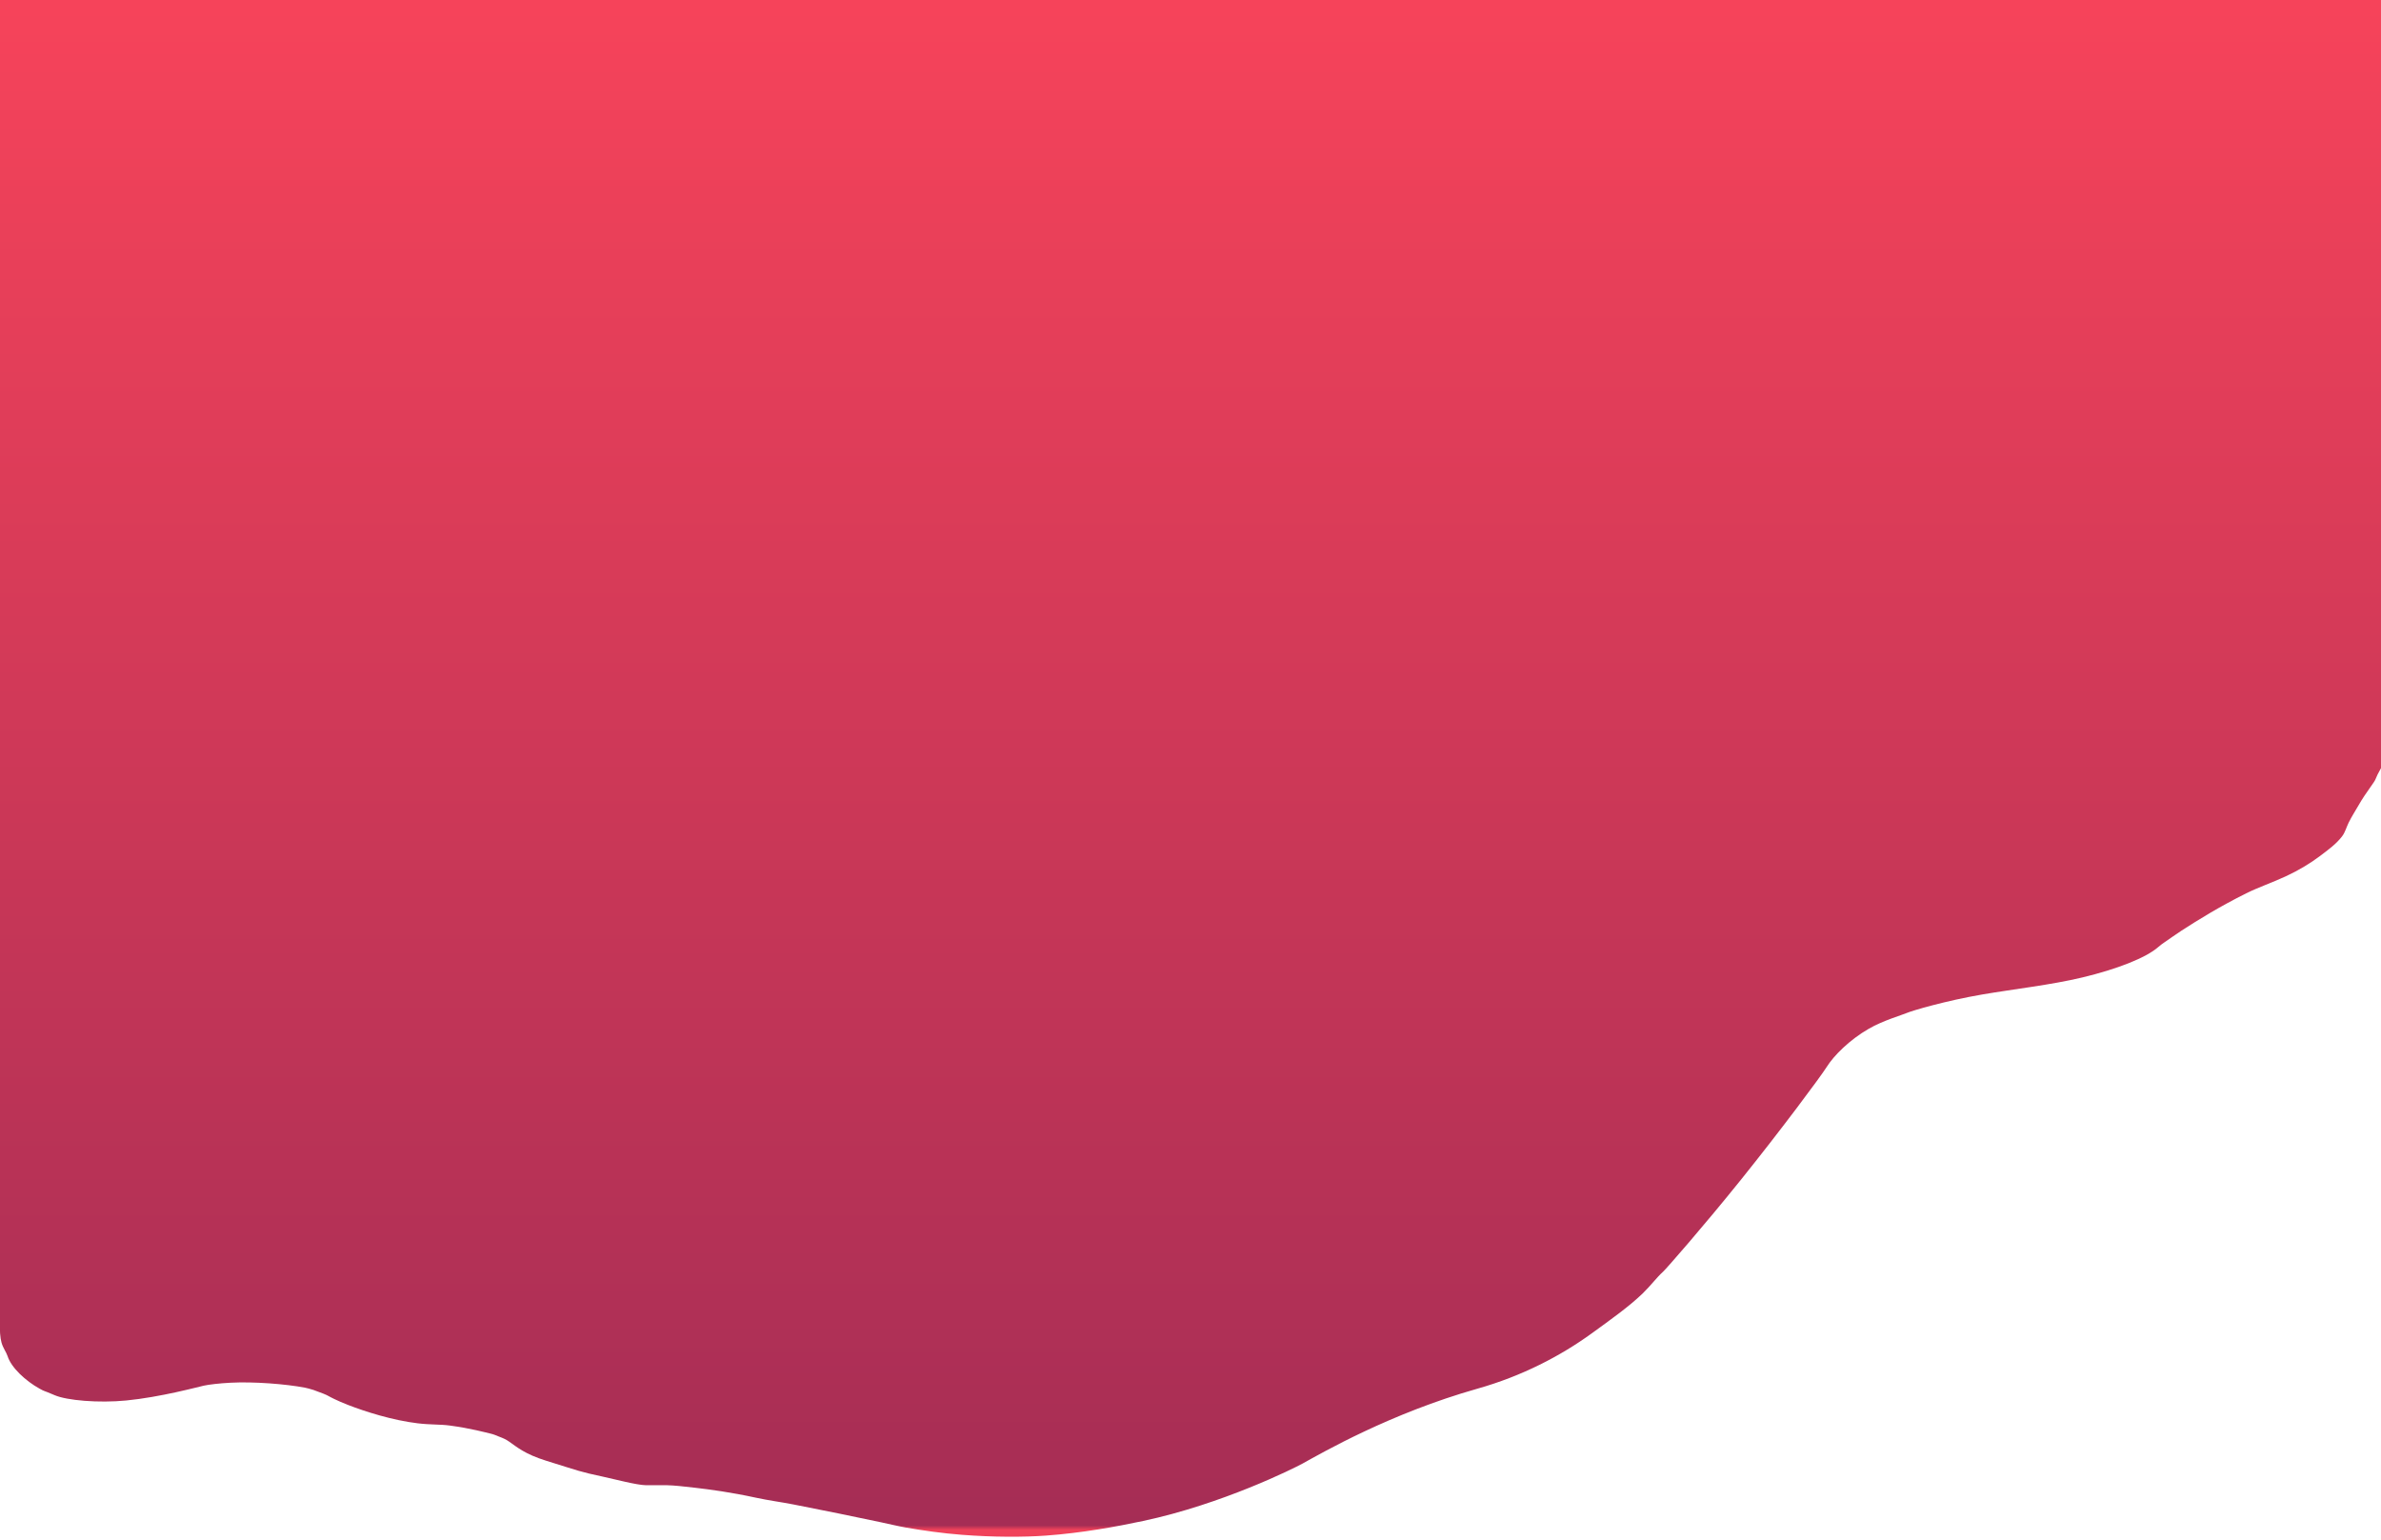
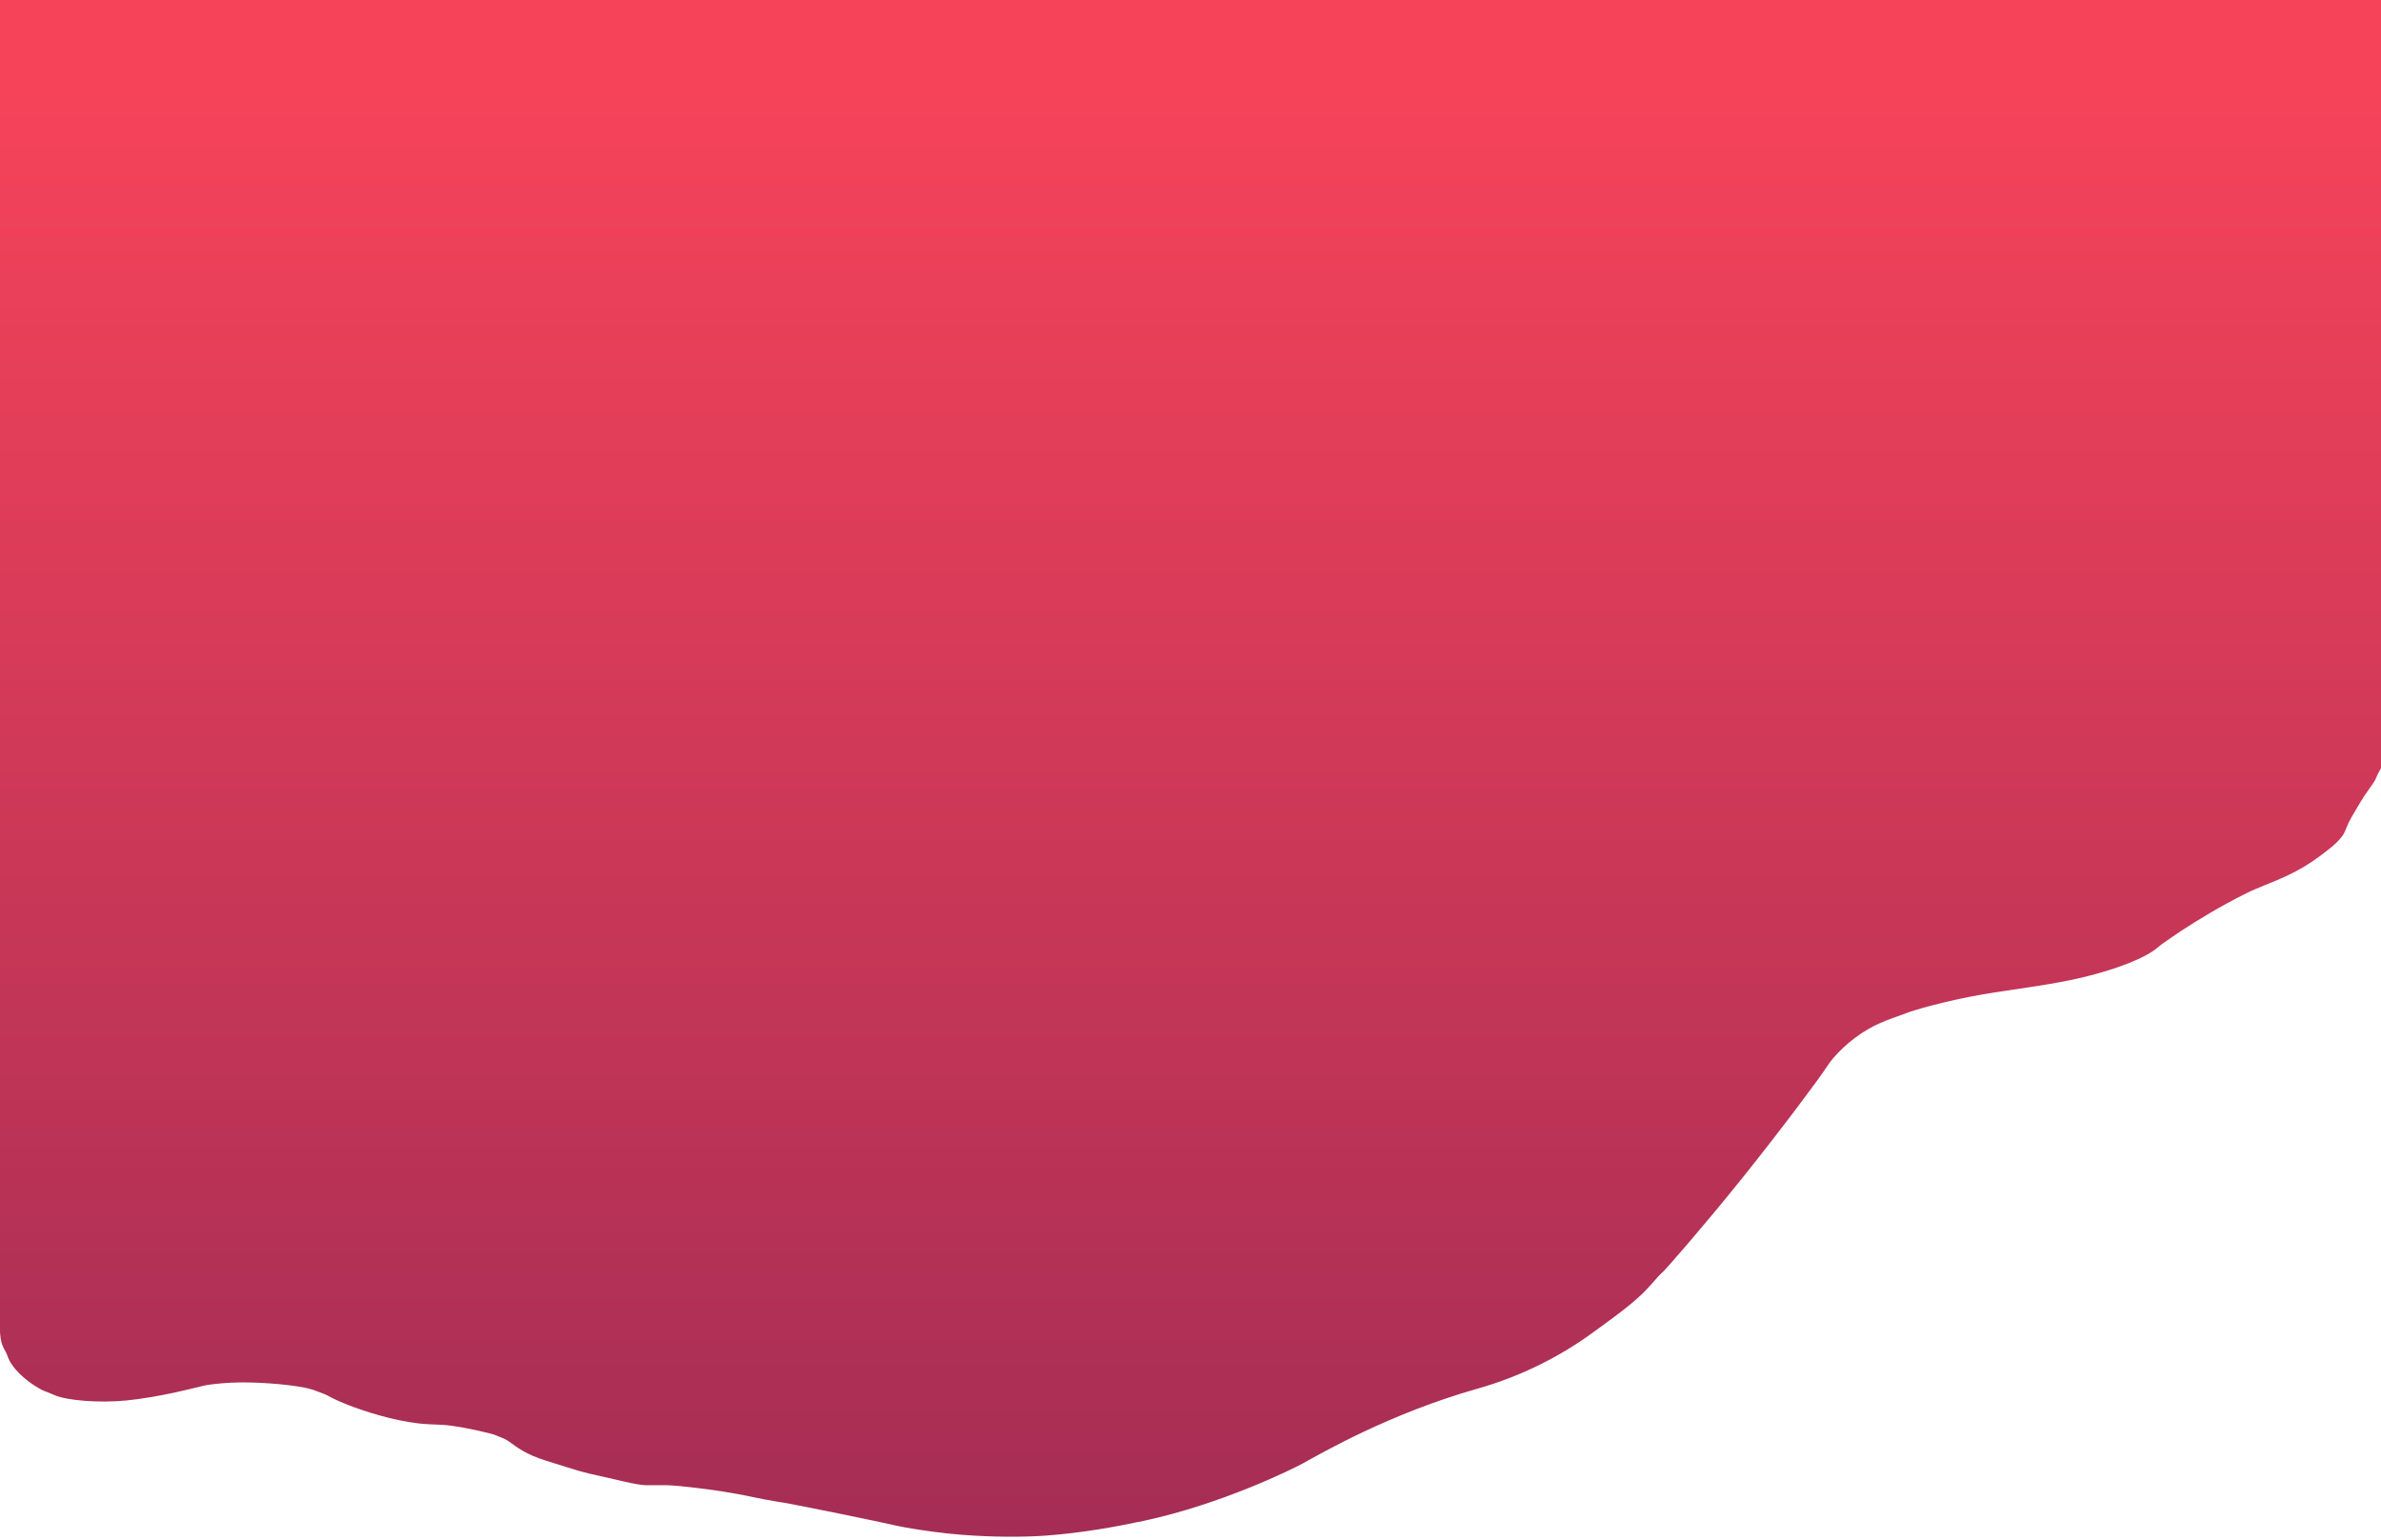
<svg xmlns="http://www.w3.org/2000/svg" width="430px" height="278px" viewBox="0 0 430 278" version="1.1">
  <defs>
-     <linearGradient x1="50.001%" y1="100.026%" x2="50.001%" y2="0.001%" id="linearGradient-1">
-       <stop stop-color="#f0425a" offset="0%" />
-       <stop stop-color="#A52D55" offset="0.3%" />
+     <linearGradient x1="50%" y1="100%" x2="50%" y2="5.001%" id="linearGradient-1">
+       <stop stop-color="#A52D55" offset="0%" />
      <stop stop-color="#F6435A" offset="100%" />
    </linearGradient>
  </defs>
  <g id="Symbols" stroke="none" stroke-width="1" fill="none" fill-rule="evenodd">
    <g id="Group" fill="url(#linearGradient-1)" fill-rule="nonzero">
      <path d="M2.01325101e-07,235.369 L2.01325101e-07,238.483 C-0.072,240.266 0.023,241.607 0.283,242.507 C0.562,243.47 1.151,244.235 1.364,244.904 C2.034,247.016 4.638,249.402 7.134,250.784 C8.238,251.396 7.637,251.004 9.861,251.967 C12.086,252.93 17.813,253.411 22.783,252.93 C28.938,252.335 35.84,250.46 36.797,250.252 C37.755,250.045 39.572,249.829 41.622,249.72 C45.828,249.496 51.619,249.953 55.086,250.616 C55.402,250.677 55.909,250.812 56.608,251.024 C58.062,251.541 58.959,251.902 59.3,252.109 C59.497,252.229 60.808,252.935 62.813,253.716 C66.005,254.959 70.901,256.508 75.446,257.051 C77.767,257.328 79.495,257.219 81.238,257.453 C85.051,257.965 87.748,258.721 88.518,258.891 C89.232,259.048 89.692,259.291 90.108,259.446 C90.904,259.741 91.366,259.957 91.936,260.35 C93.312,261.3 94.776,262.609 98.624,263.806 C104.897,265.757 104.665,265.774 108.823,266.672 C111.079,267.16 114.975,268.204 116.644,268.23 C118.313,268.255 118.768,268.198 120.422,268.23 C121.728,268.255 123.486,268.451 125.503,268.685 C128.272,269.006 131.914,269.486 136.568,270.495 C138.813,270.982 141.044,271.268 143.204,271.688 C148.784,272.774 154.057,273.855 159.129,274.93 C160.587,275.239 162.159,275.623 163.549,275.866 C166.689,276.415 170.212,276.913 173.734,277.187 C179.306,277.621 184.872,277.622 188.892,277.329 C195.453,276.85 201.635,275.709 206.457,274.684 C220.689,271.659 233.659,265.189 235.238,264.319 C238.74,262.389 251.067,255.248 266.857,250.784 C274.843,248.526 281.813,244.904 287.476,240.795 C290.911,238.303 294.256,235.926 296.679,233.576 C298.16,232.139 299.236,230.656 300.36,229.654 C300.902,229.171 307.672,221.439 314.428,213.033 C321.599,204.11 328.795,194.448 329.917,192.663 C331.191,190.637 333.993,187.814 337.507,185.785 C340.059,184.311 343.504,183.314 344.408,182.924 C345.312,182.535 351.337,180.74 358.034,179.595 C363.627,178.638 370.467,177.871 376.074,176.525 C382.263,175.039 387.525,173.011 389.778,171.031 C390.137,170.716 390.49,170.454 390.921,170.162 C391.841,169.541 392.846,168.805 393.944,168.092 C397.064,166.069 400.91,163.703 405.659,161.333 C407.761,160.284 410.372,159.391 412.816,158.258 C415.12,157.191 417.269,155.891 418.939,154.625 C420.441,153.487 421.849,152.497 422.964,151.055 C423.518,150.338 423.74,149.428 424.148,148.591 C424.692,147.473 425.387,146.42 425.908,145.502 C427.346,142.972 428.844,141.31 429.08,140.558 C429.17,140.274 429.476,139.662 430,138.721 L430,134.202 C430,94.131 430,64.601 430,44.876 C430,34.9 430,19.941 430,-5.68434189e-14 L2.01325108e-07,-5.68434189e-14 L2.01325101e-07,235.369 Z" id="man_BG" />
    </g>
  </g>
</svg>
